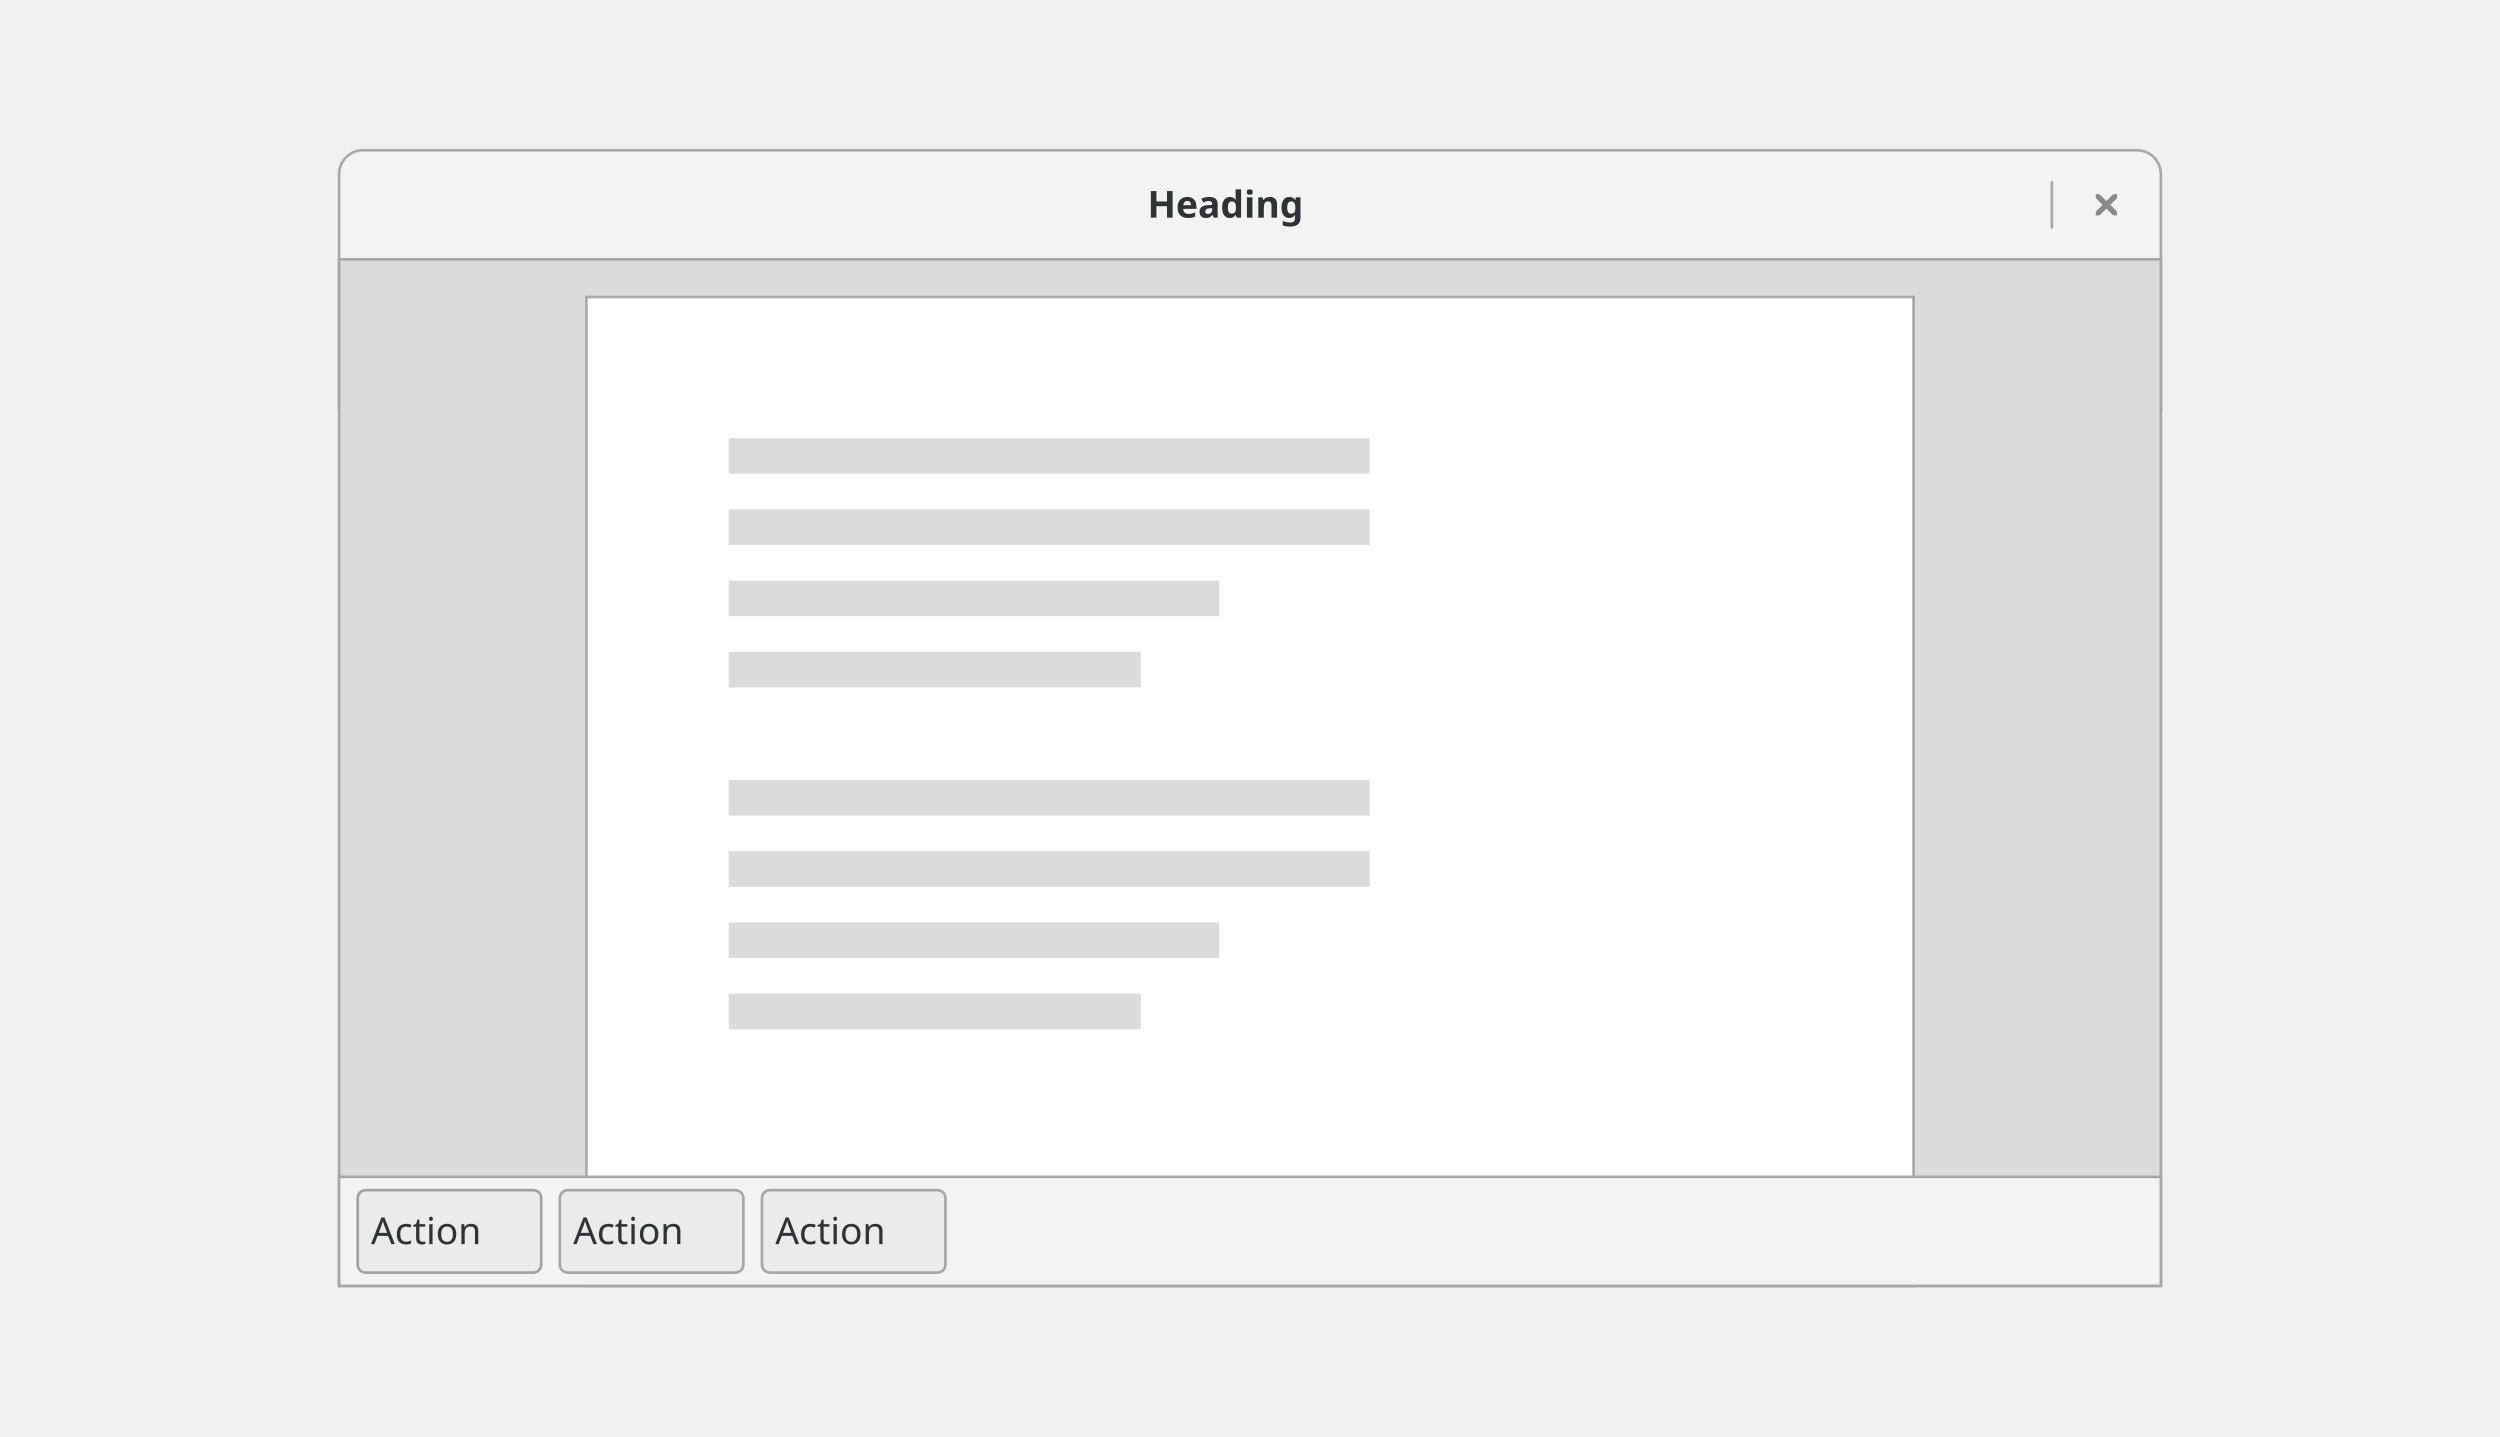
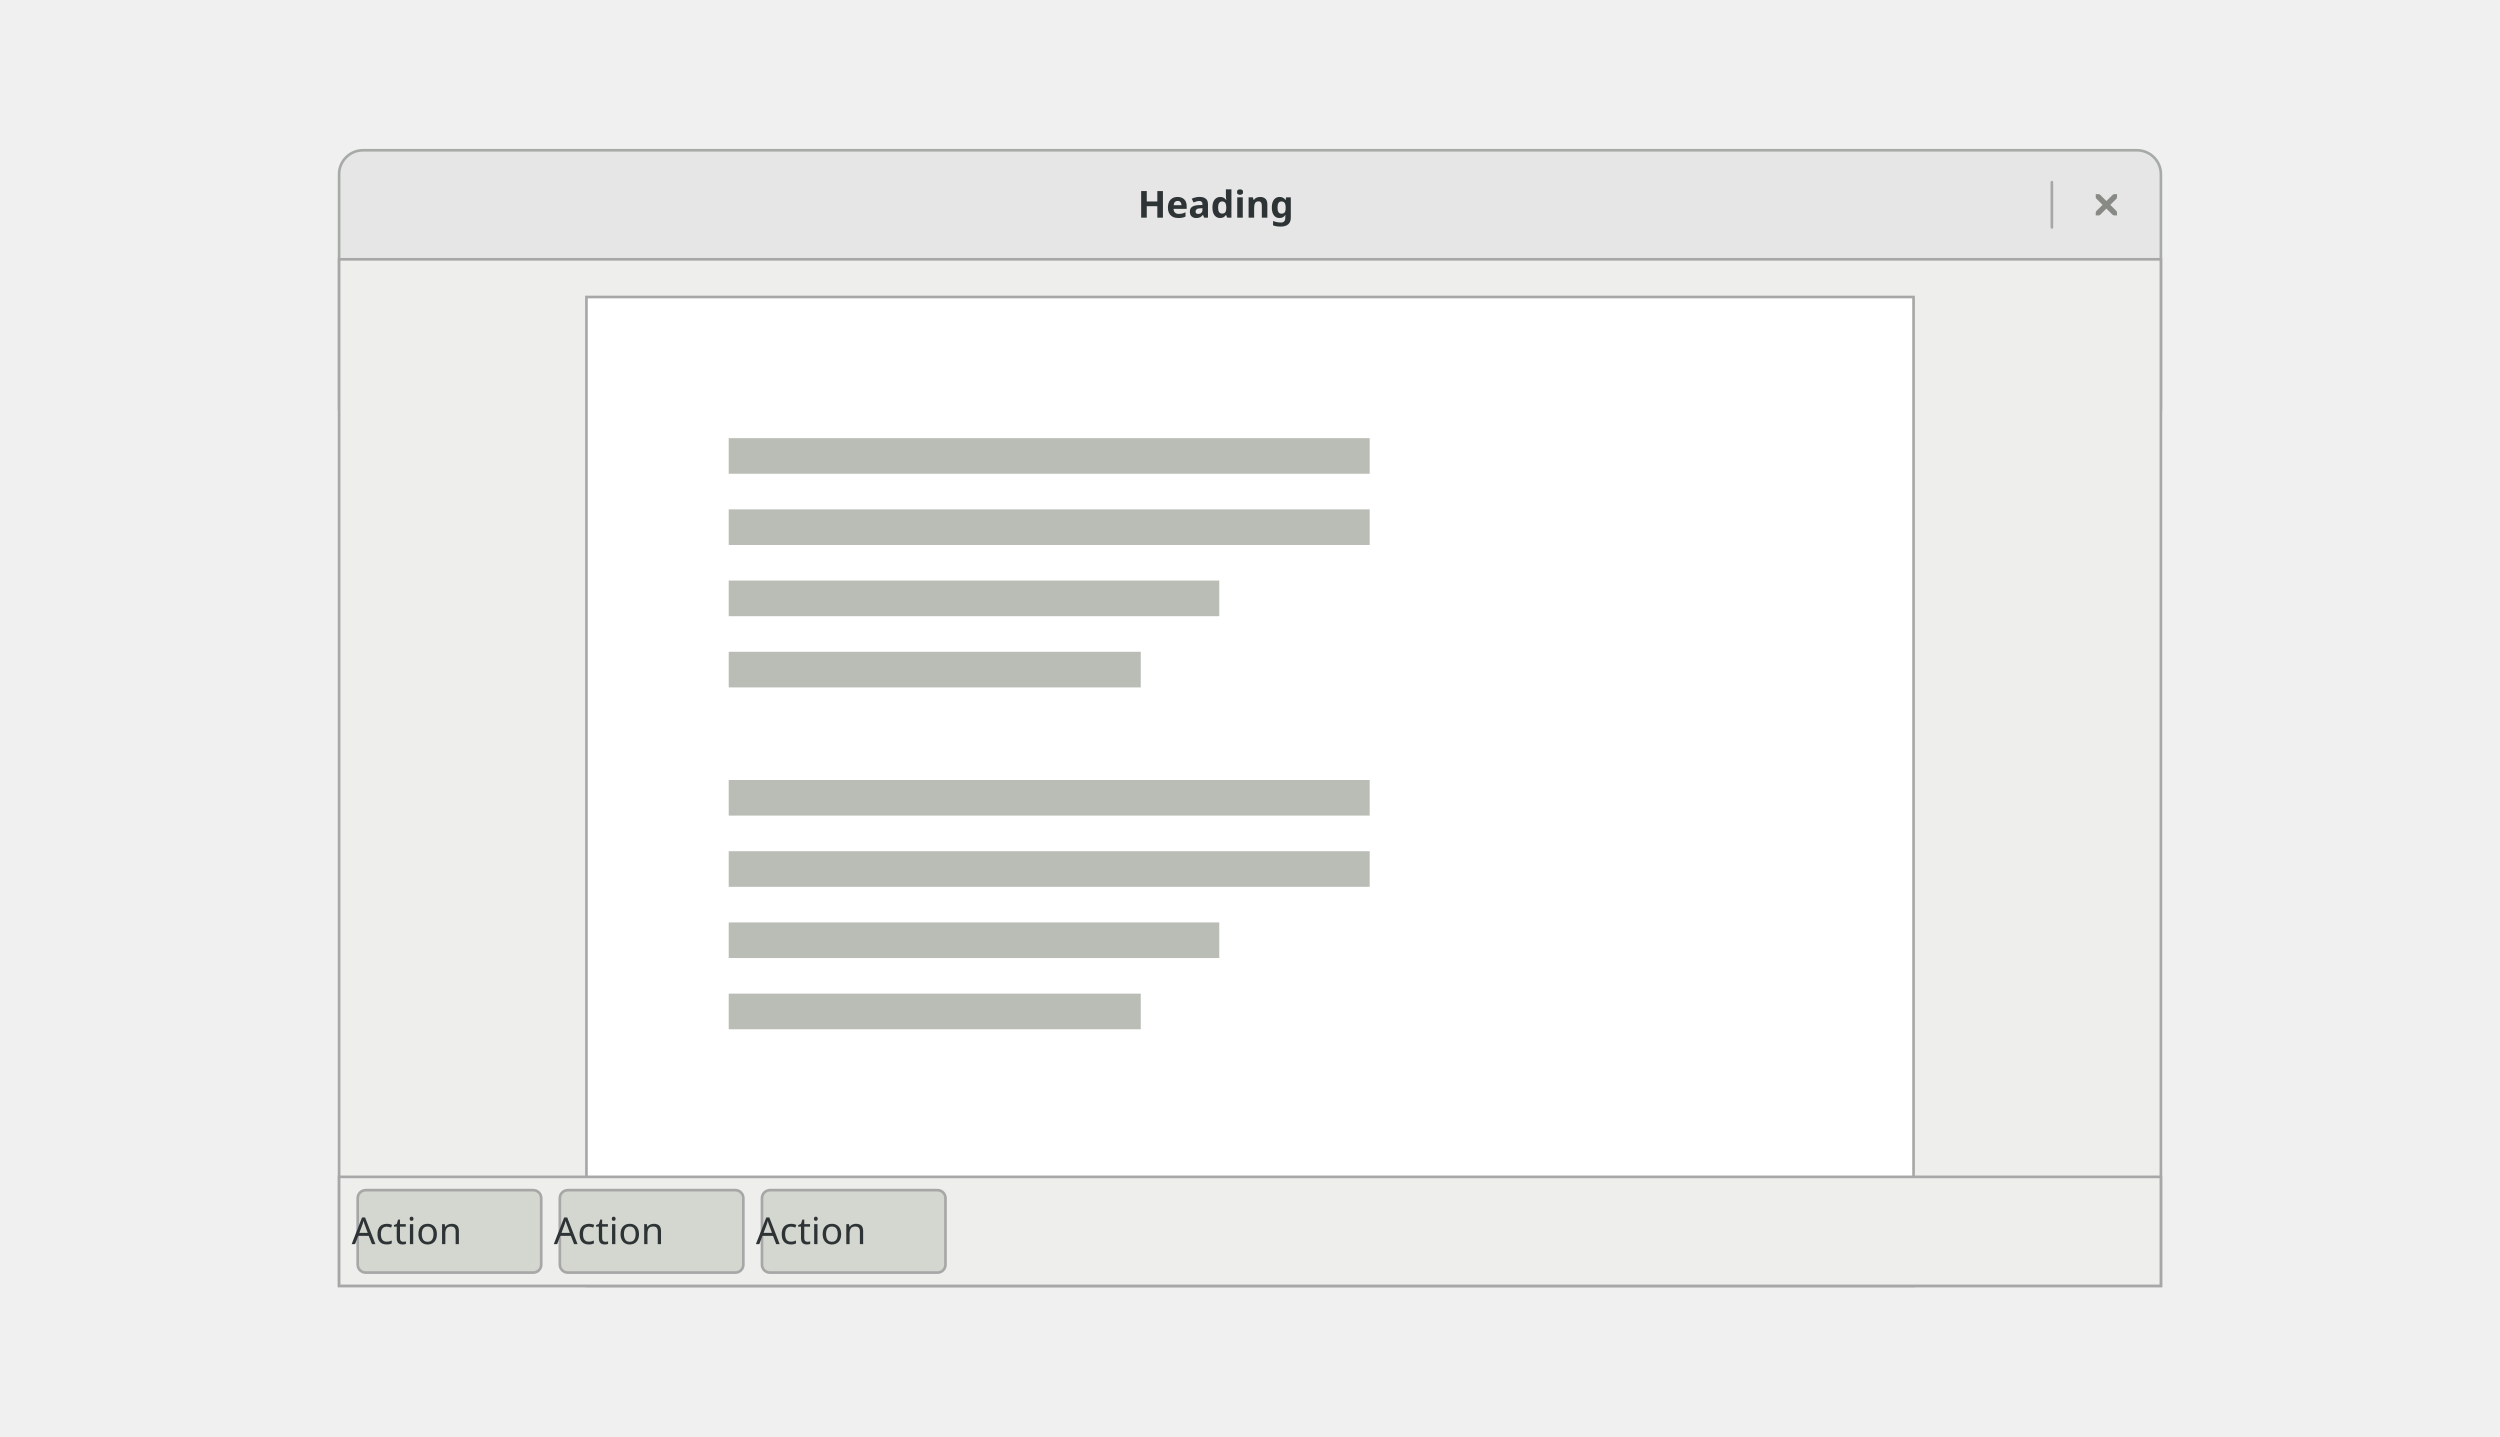
<svg xmlns="http://www.w3.org/2000/svg" width="940" height="540" id="svg6276" version="1.1">
-   <defs id="defs6278" />
+   <defs id="defs6278">
+     <mask maskUnits="userSpaceOnUse" id="mask20350">
+       <rect style="fill:#ffffff;fill-opacity:1;stroke:#ffffff;stroke-width:2;stroke-linecap:square;stroke-miterlimit:4;stroke-opacity:1;stroke-dasharray:none" id="rect20352" width="153" height="22" x="-1864" y="1028.362" />
+     </mask>
+   </defs>
  <g id="layer1" transform="translate(0,-512.3622)">
-     <rect ry="9" rx="9" y="568.862" x="127.5" height="106" width="685" id="rect8907" style="fill:#f3f3f3;fill-opacity:1;stroke:#a7aba7;stroke-width:1;stroke-opacity:1" />
-     <rect mask="none" style="fill:#dbdbdb;fill-opacity:1;stroke:#a7a7a7;stroke-width:1;stroke-linecap:square;stroke-miterlimit:4;stroke-dasharray:none;stroke-dashoffset:0;stroke-opacity:1" id="rect8909" width="685" height="386" x="127.5" y="609.862" />
-     <g id="g8911" transform="translate(784.0016,581.3622)" style="display:inline;fill:#888a85">
-       <g style="display:inline;fill:#888a85" id="g8913" transform="translate(-60,-518)" />
-       <g id="g8915" transform="translate(-60,-518)" style="fill:#888a85" />
-       <g id="g8917" transform="translate(-60,-518)" style="fill:#888a85" />
-       <g id="g8919" transform="translate(-60,-518)" style="fill:#888a85">
-         <g style="display:inline;fill:#888a85" id="g8921" transform="translate(19,-242)">
-           <path style="color:#bebebe;font-style:normal;font-variant:normal;font-weight:normal;font-stretch:normal;font-size:medium;line-height:normal;font-family:'Andale Mono';-inkscape-font-specification:'Andale Mono';text-indent:0;text-align:start;text-decoration:none;text-decoration-line:none;letter-spacing:normal;word-spacing:normal;text-transform:none;direction:ltr;block-progression:tb;writing-mode:lr-tb;text-anchor:start;display:inline;overflow:visible;visibility:visible;fill:#888a85;fill-opacity:1;fill-rule:nonzero;stroke:none;stroke-width:1.781;marker:none;enable-background:new" id="path8923" d="m 45,764 1,0 c 0.01,-1.2e-4 0.021,-4.6e-4 0.031,0 0.255,0.011 0.51,0.129 0.688,0.312 L 49,766.594 51.312,764.312 C 51.578,764.082 51.759,764.007 52,764 l 1,0 0,1 c 0,0.286 -0.034,0.551 -0.25,0.75 l -2.281,2.281 2.25,2.25 C 52.907,770.469 53,770.735 53,771 l 0,1 -1,0 c -0.265,-10e-6 -0.531,-0.093 -0.719,-0.281 L 49,769.438 46.719,771.719 C 46.531,771.907 46.265,772 46,772 l -1,0 0,-1 c -3e-6,-0.265 0.093,-0.531 0.281,-0.719 l 2.281,-2.25 L 45.281,765.75 C 45.071,765.555 44.978,765.281 45,765 l 0,-1 z" />
+     <g id="g9121" transform="translate(-32,159)">
+       <rect style="fill:#e5e6e5;fill-opacity:1;stroke:#a7aba7;stroke-width:1;stroke-opacity:1" id="rect8907" width="685" height="106" x="159.5" y="409.862" rx="9" ry="9" />
+       <rect y="450.862" x="159.5" height="386" width="685" id="rect8909" style="fill:#eeeeec;fill-opacity:1;stroke:#a7a7a7;stroke-width:1;stroke-linecap:square;stroke-miterlimit:4;stroke-opacity:1;stroke-dasharray:none;stroke-dashoffset:0" mask="none" />
+       <g style="fill:#888a85;display:inline" transform="translate(816.0016,422.3622)" id="g8911">
+         <g transform="translate(-60,-518)" id="g8913" style="fill:#888a85;display:inline" />
+         <g style="fill:#888a85" transform="translate(-60,-518)" id="g8915" />
+         <g style="fill:#888a85" transform="translate(-60,-518)" id="g8917" />
+         <g style="fill:#888a85" transform="translate(-60,-518)" id="g8919">
+           <g transform="translate(19,-242)" id="g8921" style="fill:#888a85;display:inline">
+             <path d="m 45,764 1,0 c 0.01,-1.2e-4 0.021,-4.6e-4 0.031,0 0.255,0.011 0.51,0.129 0.688,0.312 L 49,766.594 51.312,764.312 C 51.578,764.082 51.759,764.007 52,764 l 1,0 0,1 c 0,0.286 -0.034,0.551 -0.25,0.75 l -2.281,2.281 2.25,2.25 C 52.907,770.469 53,770.735 53,771 l 0,1 -1,0 c -0.265,-10e-6 -0.531,-0.093 -0.719,-0.281 L 49,769.438 46.719,771.719 C 46.531,771.907 46.265,772 46,772 l -1,0 0,-1 c -3e-6,-0.265 0.093,-0.531 0.281,-0.719 l 2.281,-2.25 L 45.281,765.75 C 45.071,765.555 44.978,765.281 45,765 l 0,-1 z" id="path8923" style="font-size:medium;font-style:normal;font-variant:normal;font-weight:normal;font-stretch:normal;text-indent:0;text-align:start;text-decoration:none;line-height:normal;letter-spacing:normal;word-spacing:normal;text-transform:none;direction:ltr;block-progression:tb;writing-mode:lr-tb;text-anchor:start;color:#bebebe;fill:#888a85;fill-opacity:1;fill-rule:nonzero;stroke:none;stroke-width:1.781;marker:none;visibility:visible;display:inline;overflow:visible;enable-background:new;font-family:Andale Mono;-inkscape-font-specification:Andale Mono" />
+           </g>
        </g>
+         <g style="fill:#888a85" transform="translate(-60,-518)" id="g8925" />
+         <g style="fill:#888a85" transform="translate(-60,-518)" id="g8927" />
+         <g style="fill:#888a85" transform="translate(-60,-518)" id="g8929" />
      </g>
-       <g id="g8925" transform="translate(-60,-518)" style="fill:#888a85" />
-       <g id="g8927" transform="translate(-60,-518)" style="fill:#888a85" />
-       <g id="g8929" transform="translate(-60,-518)" style="fill:#888a85" />
+       <path style="fill:none;stroke:#a7a7a7;stroke-width:1px;stroke-linecap:round;stroke-linejoin:miter;stroke-opacity:1;display:inline" d="m 803.5,421.857 0,17.01" id="path8931" />
+       <text xml:space="preserve" style="font-size:14px;font-style:normal;font-variant:normal;font-weight:bold;font-stretch:normal;text-align:center;line-height:125%;letter-spacing:0px;word-spacing:0px;text-anchor:middle;fill:#2e3436;fill-opacity:1;stroke:none;font-family:Cantarell;-inkscape-font-specification:Cantarell Bold" x="501.863" y="435.199" id="text8933">
+         <tspan id="tspan8935" x="501.863" y="435.199">Heading</tspan>
+       </text>
+       <rect style="fill:#ffffff;fill-opacity:1;stroke:#a7a7a7;stroke-width:1;stroke-linecap:round;stroke-miterlimit:4;stroke-opacity:1;stroke-dasharray:none;stroke-dashoffset:0" id="rect8937" width="499" height="371.833" x="252.5" y="465.029" />
+       <g transform="matrix(2.677778,0,0,2.677778,2343.789,147.6034)" id="g8939">
+         <rect style="fill:#babdb6;fill-opacity:1;stroke:none" id="rect8941" width="90" height="5" x="-761" y="138.362" />
+         <rect y="148.362" x="-761" height="5" width="90" id="rect8943" style="fill:#babdb6;fill-opacity:1;stroke:none" />
+         <rect style="fill:#babdb6;fill-opacity:1;stroke:none" id="rect8945" width="68.878" height="5" x="-761" y="158.362" />
+         <rect y="168.362" x="-761" height="5" width="57.857" id="rect8947" style="fill:#babdb6;fill-opacity:1;stroke:none" />
+         <rect y="186.362" x="-761" height="5" width="90" id="rect8949" style="fill:#babdb6;fill-opacity:1;stroke:none" />
+         <rect style="fill:#babdb6;fill-opacity:1;stroke:none" id="rect8951" width="90" height="5" x="-761" y="196.362" />
+         <rect y="206.362" x="-761" height="5" width="68.878" id="rect8953" style="fill:#babdb6;fill-opacity:1;stroke:none" />
+         <rect style="fill:#babdb6;fill-opacity:1;stroke:none" id="rect8955" width="57.857" height="5" x="-761" y="216.362" />
+       </g>
+       <g id="g8957" transform="translate(-1385,724.9999)">
+         <rect y="70.862" x="1544.5" height="41" width="685" id="rect8959" style="fill:#eeeeec;fill-opacity:1;stroke:#a7a7a7;stroke-width:1;stroke-linecap:square;stroke-miterlimit:4;stroke-opacity:1;stroke-dasharray:none;stroke-dashoffset:0" mask="none" />
+         <rect style="color:#000000;fill:#d3d7cf;fill-opacity:1;fill-rule:nonzero;stroke:#a7a7a7;stroke-width:1;stroke-linecap:butt;stroke-linejoin:miter;stroke-miterlimit:4;stroke-opacity:1;stroke-dasharray:none;stroke-dashoffset:0;marker:none;visibility:visible;display:inline;overflow:visible;enable-background:accumulate" id="rect8961" width="69" height="31" x="1551.5" y="75.862" rx="3" ry="3" />
+         <text id="text8963" y="96.15" x="1586.33" style="font-size:14px;font-style:normal;font-variant:normal;font-weight:normal;font-stretch:normal;text-align:center;line-height:125%;letter-spacing:0px;word-spacing:0px;text-anchor:middle;fill:#2e3436;fill-opacity:1;stroke:none;font-family:Cantarell;-inkscape-font-specification:Cantarell" xml:space="preserve">
+           <tspan y="96.15" x="1586.33" id="tspan8965">Action</tspan>
+         </text>
+         <rect ry="3" rx="3" y="75.862" x="1627.5" height="31" width="69" id="rect8967" style="color:#000000;fill:#d3d7cf;fill-opacity:1;fill-rule:nonzero;stroke:#a7a7a7;stroke-width:1;stroke-linecap:butt;stroke-linejoin:miter;stroke-miterlimit:4;stroke-opacity:1;stroke-dasharray:none;stroke-dashoffset:0;marker:none;visibility:visible;display:inline;overflow:visible;enable-background:accumulate" />
+         <text xml:space="preserve" style="font-size:14px;font-style:normal;font-variant:normal;font-weight:normal;font-stretch:normal;text-align:center;line-height:125%;letter-spacing:0px;word-spacing:0px;text-anchor:middle;fill:#2e3436;fill-opacity:1;stroke:none;font-family:Cantarell;-inkscape-font-specification:Cantarell" x="1662.33" y="96.15" id="text8969">
+           <tspan id="tspan8971" x="1662.33" y="96.15">Action</tspan>
+         </text>
+         <rect style="color:#000000;fill:#d3d7cf;fill-opacity:1;fill-rule:nonzero;stroke:#a7a7a7;stroke-width:1;stroke-linecap:butt;stroke-linejoin:miter;stroke-miterlimit:4;stroke-opacity:1;stroke-dasharray:none;stroke-dashoffset:0;marker:none;visibility:visible;display:inline;overflow:visible;enable-background:accumulate" id="rect8973" width="69" height="31" x="1703.5" y="75.862" rx="3" ry="3" />
+         <text id="text8975" y="96.15" x="1738.33" style="font-size:14px;font-style:normal;font-variant:normal;font-weight:normal;font-stretch:normal;text-align:center;line-height:125%;letter-spacing:0px;word-spacing:0px;text-anchor:middle;fill:#2e3436;fill-opacity:1;stroke:none;font-family:Cantarell;-inkscape-font-specification:Cantarell" xml:space="preserve">
+           <tspan y="96.15" x="1738.33" id="tspan8977">Action</tspan>
+         </text>
+       </g>
    </g>
-     <path id="path8931" d="m 771.5,580.857 0,17.01" style="display:inline;fill:none;stroke:#a7a7a7;stroke-width:1px;stroke-linecap:round;stroke-linejoin:miter;stroke-opacity:1" />
-     <text id="text8933" y="594.199" x="469.863" style="font-style:normal;font-variant:normal;font-weight:bold;font-stretch:normal;font-size:14px;line-height:125%;font-family:Cantarell;-inkscape-font-specification:'Cantarell Bold';text-align:center;letter-spacing:0px;word-spacing:0px;text-anchor:middle;fill:#2e3436;fill-opacity:1;stroke:none" xml:space="preserve">
-       <tspan y="594.199" x="469.863" id="tspan8935">Heading</tspan>
-     </text>
-     <rect y="624.029" x="220.5" height="371.833" width="499" id="rect8937" style="fill:#ffffff;fill-opacity:1;stroke:#a7a7a7;stroke-width:1;stroke-linecap:round;stroke-miterlimit:4;stroke-dasharray:none;stroke-dashoffset:0;stroke-opacity:1" />
-     <g id="g8939" transform="matrix(2.677778,0,0,2.677778,2311.789,306.6034)" style="fill:#dbdbdb;fill-opacity:1">
-       <rect y="138.362" x="-761" height="5" width="90" id="rect8941" style="fill:#dbdbdb;fill-opacity:1;stroke:none" />
-       <rect style="fill:#dbdbdb;fill-opacity:1;stroke:none" id="rect8943" width="90" height="5" x="-761" y="148.362" />
-       <rect y="158.362" x="-761" height="5" width="68.878" id="rect8945" style="fill:#dbdbdb;fill-opacity:1;stroke:none" />
-       <rect style="fill:#dbdbdb;fill-opacity:1;stroke:none" id="rect8947" width="57.857" height="5" x="-761" y="168.362" />
-       <rect style="fill:#dbdbdb;fill-opacity:1;stroke:none" id="rect8949" width="90" height="5" x="-761" y="186.362" />
-       <rect y="196.362" x="-761" height="5" width="90" id="rect8951" style="fill:#dbdbdb;fill-opacity:1;stroke:none" />
-       <rect style="fill:#dbdbdb;fill-opacity:1;stroke:none" id="rect8953" width="68.878" height="5" x="-761" y="206.362" />
-       <rect y="216.362" x="-761" height="5" width="57.857" id="rect8955" style="fill:#dbdbdb;fill-opacity:1;stroke:none" />
-     </g>
-     <rect y="954.862" x="127.5" height="41" width="685" id="rect8959" style="fill:#f3f3f3;fill-opacity:1;stroke:#a7a7a7;stroke-width:1;stroke-linecap:square;stroke-miterlimit:4;stroke-dasharray:none;stroke-dashoffset:0;stroke-opacity:1" mask="none" />
-     <rect style="color:#000000;display:inline;overflow:visible;visibility:visible;fill:#ebebeb;fill-opacity:1;fill-rule:nonzero;stroke:#a2a2a2;stroke-width:1;stroke-linecap:butt;stroke-linejoin:miter;stroke-miterlimit:4;stroke-dasharray:none;stroke-dashoffset:0;stroke-opacity:1;marker:none;enable-background:accumulate" id="rect8961" width="69" height="31" x="134.5" y="959.862" rx="3" ry="3" />
-     <text id="text8963" y="980.15" x="169.33" style="font-style:normal;font-variant:normal;font-weight:normal;font-stretch:normal;font-size:14px;line-height:125%;font-family:Cantarell;-inkscape-font-specification:Cantarell;text-align:center;letter-spacing:0px;word-spacing:0px;text-anchor:middle;fill:#2e3436;fill-opacity:1;stroke:none" xml:space="preserve">
-       <tspan y="980.15" x="169.33" id="tspan8965">Action</tspan>
-     </text>
-     <rect ry="3" rx="3" y="959.862" x="210.5" height="31" width="69" id="rect8967" style="color:#000000;display:inline;overflow:visible;visibility:visible;fill:#ebebeb;fill-opacity:1;fill-rule:nonzero;stroke:#a7a7a7;stroke-width:1;stroke-linecap:butt;stroke-linejoin:miter;stroke-miterlimit:4;stroke-dasharray:none;stroke-dashoffset:0;stroke-opacity:1;marker:none;enable-background:accumulate" />
-     <text xml:space="preserve" style="font-style:normal;font-variant:normal;font-weight:normal;font-stretch:normal;font-size:14px;line-height:125%;font-family:Cantarell;-inkscape-font-specification:Cantarell;text-align:center;letter-spacing:0px;word-spacing:0px;text-anchor:middle;fill:#2e3436;fill-opacity:1;stroke:none" x="245.33" y="980.15" id="text8969">
-       <tspan id="tspan8971" x="245.33" y="980.15">Action</tspan>
-     </text>
-     <rect style="color:#000000;display:inline;overflow:visible;visibility:visible;fill:#ebebeb;fill-opacity:1;fill-rule:nonzero;stroke:#a7a7a7;stroke-width:1;stroke-linecap:butt;stroke-linejoin:miter;stroke-miterlimit:4;stroke-dasharray:none;stroke-dashoffset:0;stroke-opacity:1;marker:none;enable-background:accumulate" id="rect8973" width="69" height="31" x="286.5" y="959.862" rx="3" ry="3" />
-     <text id="text8975" y="980.15" x="321.33" style="font-style:normal;font-variant:normal;font-weight:normal;font-stretch:normal;font-size:14px;line-height:125%;font-family:Cantarell;-inkscape-font-specification:Cantarell;text-align:center;letter-spacing:0px;word-spacing:0px;text-anchor:middle;fill:#2e3436;fill-opacity:1;stroke:none" xml:space="preserve">
-       <tspan y="980.15" x="321.33" id="tspan8977">Action</tspan>
-     </text>
  </g>
</svg>
